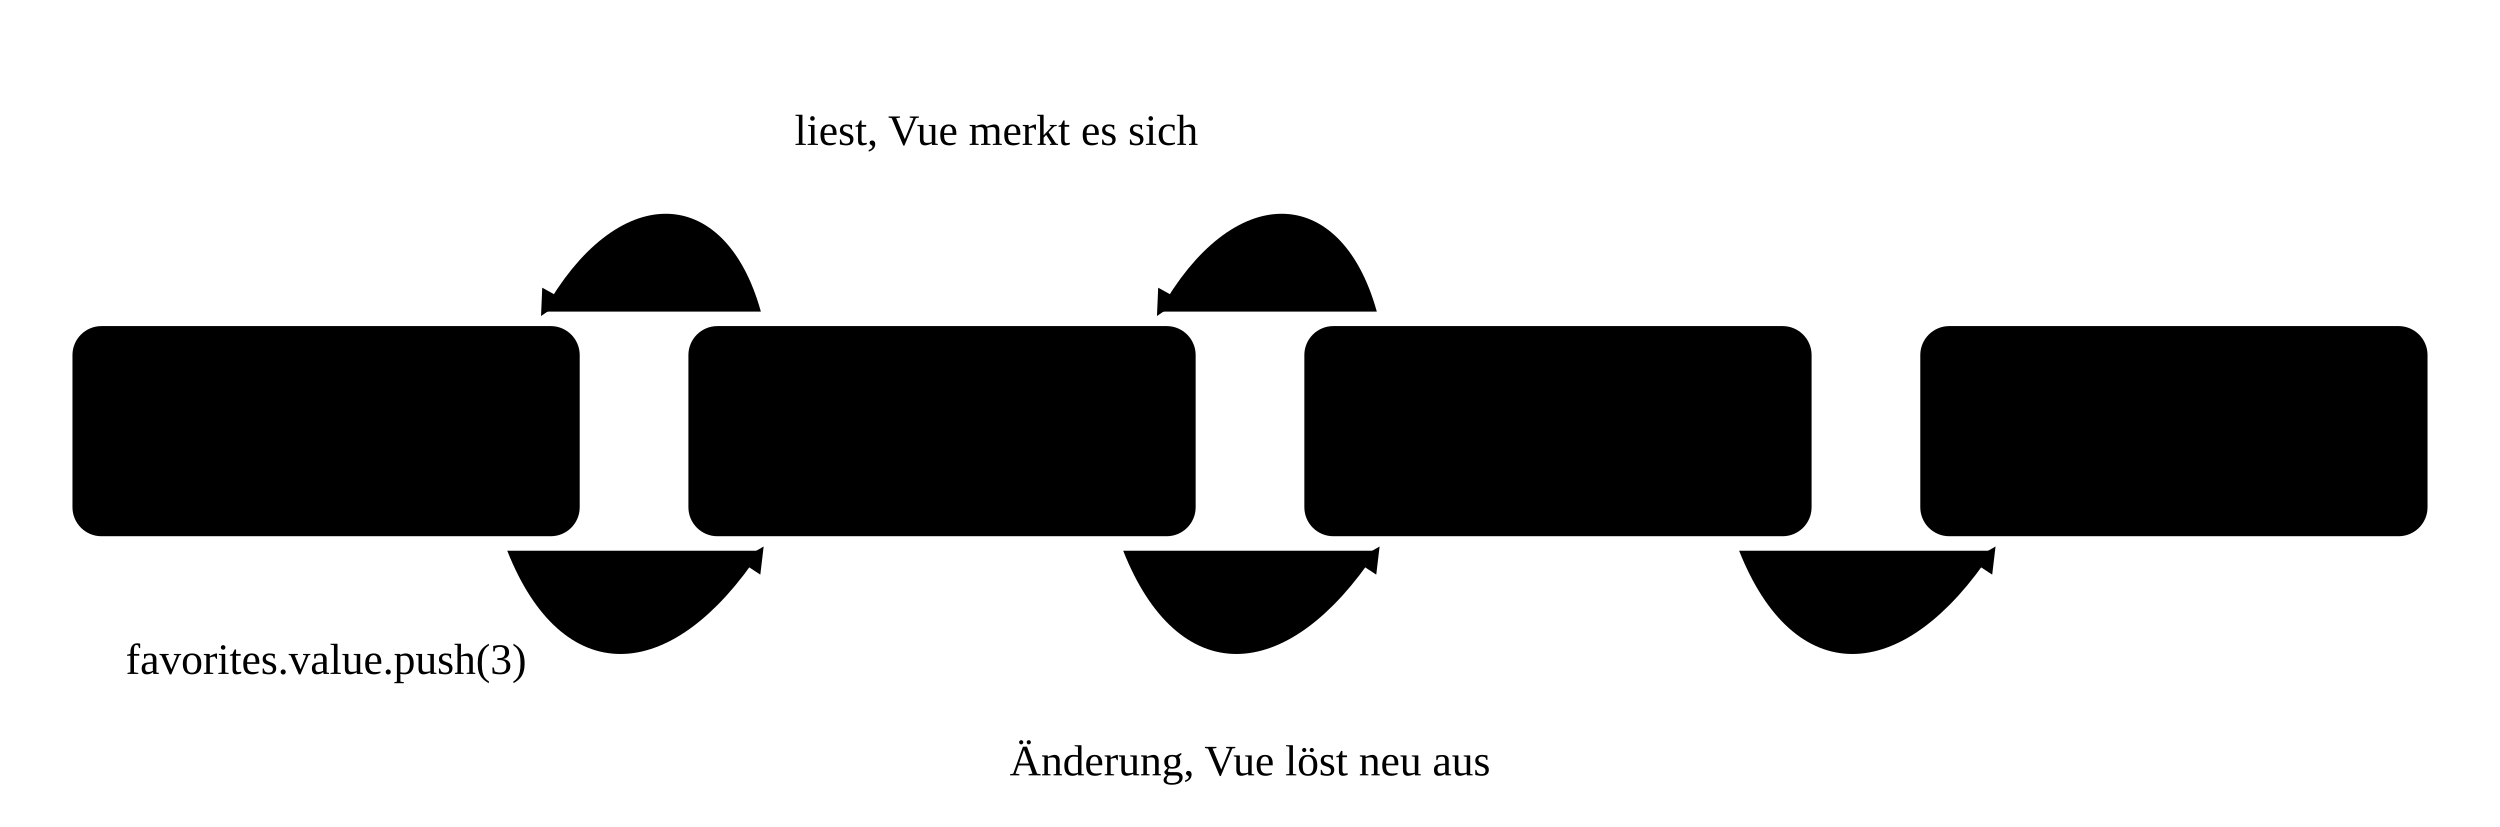
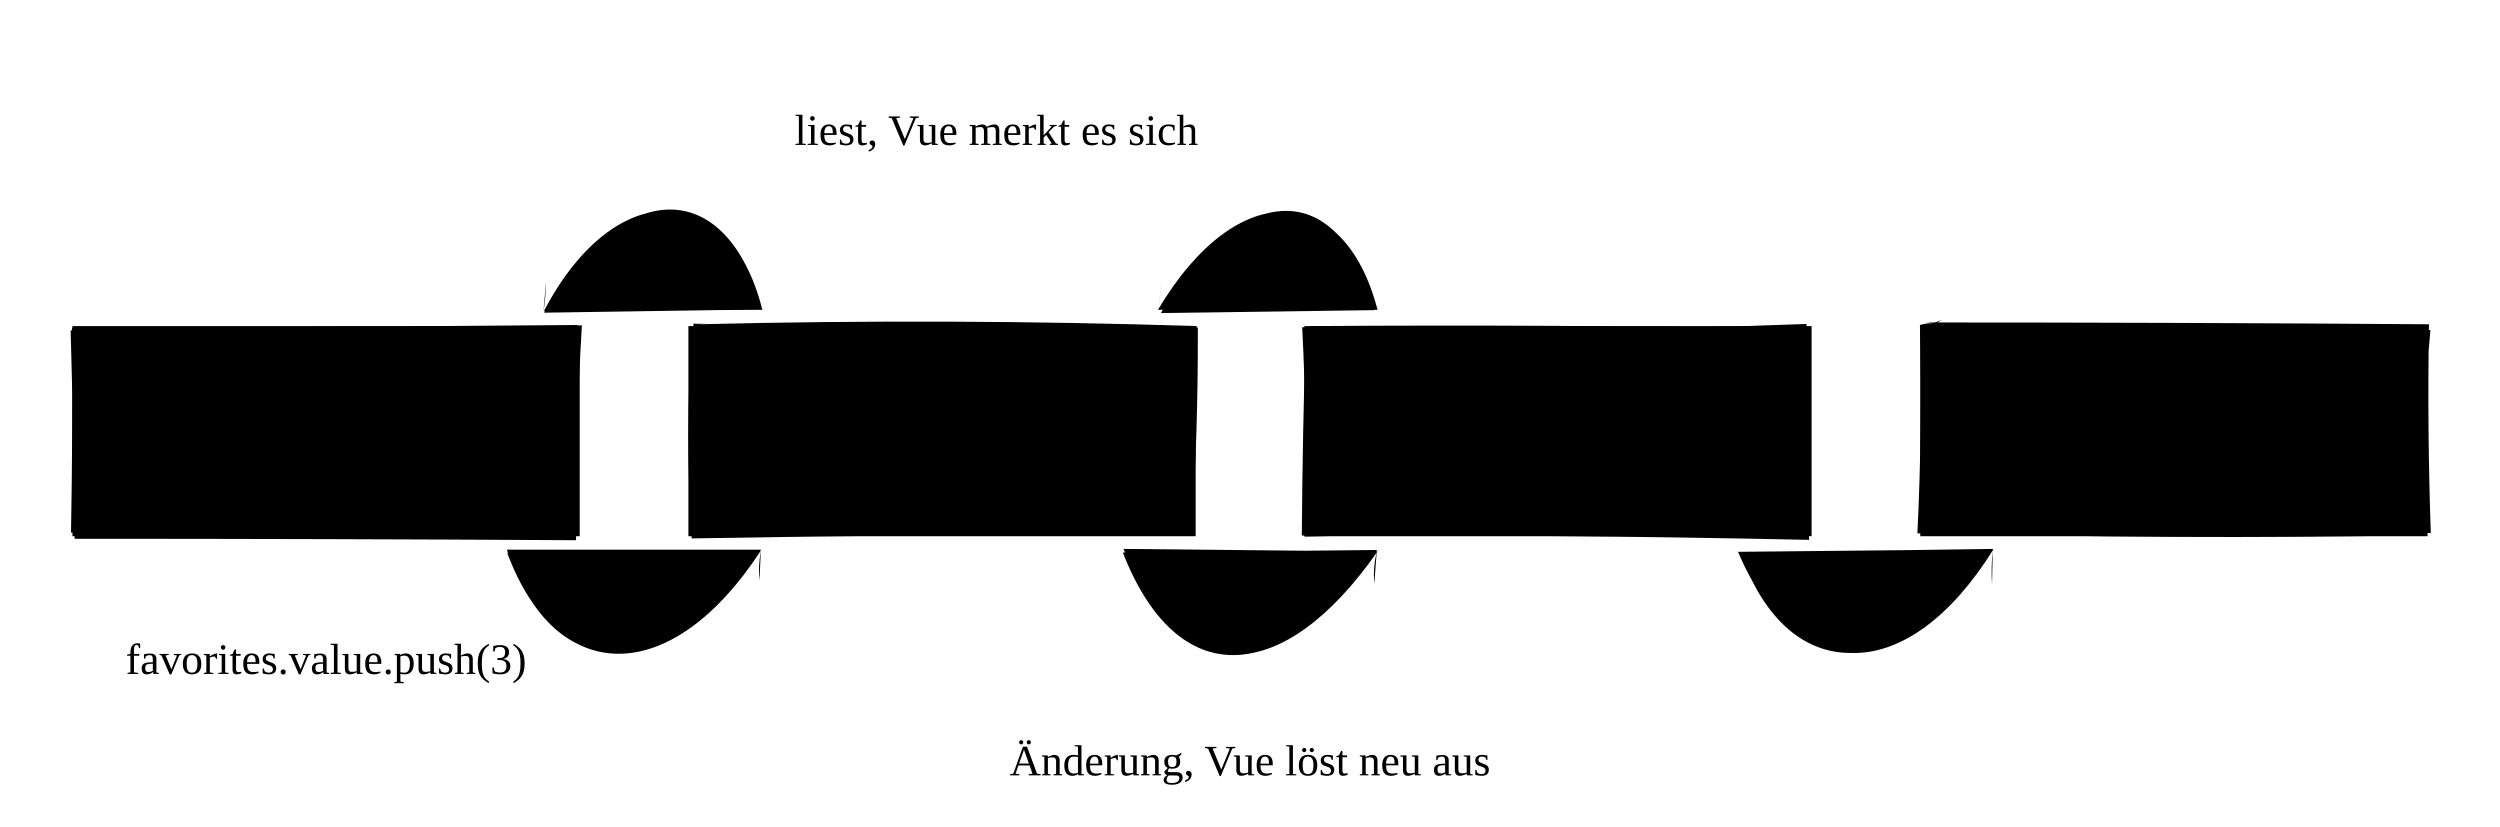
<svg xmlns="http://www.w3.org/2000/svg" viewBox="0 0 690 228" role="img" aria-labelledby="p5c1-deps-de-title p5c1-deps-de-desc">
-   <defs>
-     <marker id="p5c1-deps-de-head" viewBox="0 0 10 10" refX="8" refY="5" markerWidth="7" markerHeight="7" orient="auto-start-reverse">
-       <path class="fig-arrowhead" d="M 0 0 L 10 5 L 0 10 z" />
-     </marker>
-   </defs>
-   <rect class="fig-box fig-box-strong" x="20" y="90" width="140" height="58" rx="8" />
+   <path class="fig-hatch" d="M 26.9 103.6 L 34.2 97 M 27.1 111.6 L 40.9 97.7 M 27.4 118.4 L 47.6 96.3 M 27 125.2 L 55 97.4 M 27.6 132 L 61.5 96.7 M 26.8 139.7 L 68.9 97.3 M 26.8 145.9 L 76.3 96.9 M 27.2 153.4 L 83.2 97.4 M 32.4 155.7 L 89.8 97.4 M 39.4 155.8 L 97.4 97.4 M 45.7 155.1 L 104.6 96.5 M 53.2 154.5 L 111 96.5 M 59.7 155.3 L 117.6 97.3 M 67.7 155.2 L 125.1 97.2 M 74.7 154.4 L 131.8 97.8 M 80.8 154.9 L 138.5 96.4 M 88 155.5 L 145.3 96.5 M 95.3 155.6 L 153.3 97.7 M 101.5 154.6 L 160.6 97.3 M 108.8 155.7 L 167.7 96.8 M 116.5 155.1 L 166.3 104.6 M 123.5 155.1 L 167.2 111.1 M 130.4 155 L 166.9 117.3 M 136.8 154.7 L 167.4 124.8 M 143.6 154.5 L 166.8 132.3 M 151.7 154.3 L 166.4 138.9 M 157.3 154.6 L 167 145.8" />
+   <rect class="fig-paper" x="20" y="90" width="140" height="58" />
+   <path class="fig-line fig-line-strong" d="M 21.9 91.2 Q 91 91.3 160.6 89.8 Q 158.8 119.7 159 149.1 Q 89.8 148.7 20.6 148.7 Q 20.3 120 19.5 91.2 Q 21.8 90.9 26.2 91.1 M 21.5 90.6 Q 91 90.3 159.4 89.7 Q 159.5 118.3 159.7 147.4 Q 90.3 148.4 19.6 147 Q 20.1 118.8 19.9 90.4 Q 23.8 91 27.2 90.4" />
  <text class="fig-code fig-strong" x="90" y="115" text-anchor="middle" style="font-size: 14px">favorites</text>
  <text class="fig-sub" x="90" y="134" text-anchor="middle">ref</text>
-   <rect class="fig-box fig-box-strong" x="190" y="90" width="140" height="58" rx="8" />
+   <path class="fig-hatch" d="M 197.6 104.1 L 204 96.8 M 196.9 111.4 L 211.3 96.4 M 196.5 118.7 L 218.8 97.2 M 197.7 125.5 L 224.2 96.9 M 196.6 131.9 L 232 96.5 M 196.6 139.2 L 239.1 96.8 M 196.4 145.6 L 245.7 96.8 M 197.3 153.5 L 252.9 96.9 M 201.6 154.5 L 260.5 97.4 M 209.5 155.7 L 266.6 97 M 216.5 155.3 L 274 97.2 M 223.3 155.3 L 280.8 97.6 M 230.6 154.7 L 288 97.3 M 236.9 155.7 L 294.2 97.5 M 243.3 155 L 301.6 96.5 M 250.9 154.7 L 308.6 96.4 M 257.3 155 L 316.6 96.6 M 265.7 154.2 L 323.1 97.6 M 271.7 155.2 L 330 96.5 M 279.3 154.4 L 336.9 96.5 M 286.6 154.9 L 337.2 104.8 M 292.9 155.7 L 336.5 111.1 M 300.8 154.4 L 336.6 117.9 M 307.3 154.5 L 337.2 124.7 M 314.6 154.7 L 337.5 131.7 M 320.4 154.5 L 337 139.4 M 328.2 155.4 L 336.5 145.3" />
+   <rect class="fig-paper" x="190" y="90" width="140" height="58" />
+   <path class="fig-line fig-line-strong" d="M 192.9 89.5 Q 261.7 87.8 330.3 90 Q 329.6 118.7 329.5 147.6 Q 260 146.2 190.5 147.8 Q 190.3 118.8 191.4 89.3 Q 192.9 89.5 195.9 89.2 M 193.7 90.3 Q 262.3 90.6 330.6 90.4 Q 330.7 118.7 328.9 147.3 Q 259.5 147.4 190.9 148.6 Q 189 119.6 191 90.7 Q 193.5 91.3 196.6 92" />
  <text class="fig-code fig-strong" x="260" y="115" text-anchor="middle" style="font-size: 14px">favoriteCount</text>
  <text class="fig-sub" x="260" y="134" text-anchor="middle">computed</text>
-   <rect class="fig-box fig-box-strong" x="360" y="90" width="140" height="58" rx="8" />
+   <path class="fig-hatch" d="M 367.1 104.2 L 374.6 97 M 366.5 111.3 L 380.3 97 M 367.2 118.5 L 388.3 97 M 366.6 125.5 L 394.8 97.6 M 367 131.8 L 401.9 97.7 M 366.6 139.5 L 408.5 97.1 M 367.2 145.2 L 416 96.7 M 366.2 152.4 L 423.7 97.5 M 371.5 154.9 L 430.7 96.3 M 379.1 154.6 L 436.6 97.7 M 385.6 154.3 L 443.2 97 M 392.5 154.9 L 451.7 96.3 M 400.3 154.5 L 458.1 96.8 M 407.5 154.4 L 465.5 97.1 M 414.1 154.3 L 471.5 97.1 M 420.3 154.7 L 479.3 96.7 M 428.4 155.5 L 485.9 97.5 M 434.6 155.5 L 493.2 97.3 M 441.5 155.3 L 500.4 96.6 M 449.3 155.7 L 506.7 96.2 M 455.9 154.4 L 506.9 104.5 M 463.1 154.5 L 507.7 111 M 469.9 154.9 L 507.3 117.8 M 477.6 155.3 L 506.6 125.3 M 484.2 155.7 L 507.6 131.7 M 491.1 155.4 L 507.2 139.1 M 497.3 155.1 L 506.3 146.7" />
+   <rect class="fig-paper" x="360" y="90" width="140" height="58" />
+   <path class="fig-line fig-line-strong" d="M 362 91.5 Q 430.9 92 498.6 89.4 Q 498.7 119.1 499.3 149 Q 429.3 147.5 359.3 147.8 Q 359.5 119.4 360.4 90.5 Q 363.3 90.5 366 91 M 362 90 Q 430.9 89.5 499.4 90.8 Q 497.9 119.7 498.9 148.4 Q 430 146.3 360.1 148.1 Q 360.9 118.8 359.4 90.3 Q 362.9 90.3 367 91.5" />
  <text class="fig-code fig-strong" x="430" y="115" text-anchor="middle" style="font-size: 14px">render()</text>
  <text class="fig-sub" x="430" y="134" text-anchor="middle">AppHeader</text>
-   <rect class="fig-box" x="530" y="90" width="140" height="58" rx="8" />
+   <rect class="fig-paper" x="530" y="90" width="140" height="58" />
+   <path class="fig-line" d="M 531.6 89 Q 601.3 89 670.4 89.5 Q 669.9 118.3 670.9 147.1 Q 599.9 147.4 529.2 147.2 Q 530.6 118.9 529.9 89.7 Q 532.5 88.9 535.5 89.4 M 533.2 90 Q 601.9 91.4 670.8 91.1 Q 668.1 119.5 668.9 147.7 Q 600 149 530.1 147 Q 529.9 118.7 530.9 89.8 Q 533 89.5 535.9 88.3" />
  <text class="fig-text" x="600" y="115" text-anchor="middle">Seite</text>
  <text class="fig-sub" x="600" y="134" text-anchor="middle">3 Favoriten</text>
-   <path class="fig-arrow" d="M 210 86 C 200 50, 170 50, 150 86" marker-end="url(#p5c1-deps-de-head)" />
-   <path class="fig-arrow" d="M 380 86 C 370 50, 340 50, 320 86" marker-end="url(#p5c1-deps-de-head)" />
+   <path class="fig-arrow" d="M 210.4 85.5 C 201.5 49.4, 169.6 48.5, 150.1 85.9 M 210.4 85.4 C 200.6 48.4, 171.7 48.6, 150.2 86.3" />
+   <path class="fig-arrow" d="M 150 86 Q 150.6 82.4 150.7 77.7 M 150 86 Q 153.5 84.3 157.2 81.6" />
+   <path class="fig-arrow" d="M 380.2 85.5 C 371.1 50.5, 341.7 48.3, 319.6 85.5 M 379.4 85.6 C 370 48.3, 342 49.6, 320.4 86.4" />
+   <path class="fig-arrow" d="M 320 86 Q 320.2 81.5 320.3 77.2 M 320 86 Q 324.9 83.5 328.9 81.3" />
  <text class="fig-sub" x="275" y="40" text-anchor="middle">liest, Vue merkt es sich</text>
-   <path class="fig-arrow" d="M 140 152 C 155 190, 185 190, 210 152" marker-end="url(#p5c1-deps-de-head)" />
-   <path class="fig-arrow" d="M 310 152 C 325 190, 355 190, 380 152" marker-end="url(#p5c1-deps-de-head)" />
-   <path class="fig-arrow" d="M 480 152 C 495 190, 525 190, 550 152" marker-end="url(#p5c1-deps-de-head)" />
+   <path class="fig-arrow" d="M 139.9 151.7 C 153.3 190.6, 184.4 188.5, 210.1 151.7 M 140 152.6 C 154 190.3, 185.7 189.3, 209.9 152.1" />
+   <path class="fig-arrow" d="M 210 152 Q 209.2 156.5 209.6 160.3 M 210 152 Q 205.9 154.6 202.5 156.8" />
+   <path class="fig-arrow" d="M 310.1 151.5 C 325.6 191.6, 354.5 189, 380.2 152.2 M 309.9 152.5 C 325 191.2, 354.1 189.5, 380.1 151.8" />
+   <path class="fig-arrow" d="M 380 152 Q 378.9 157 379.3 161.1 M 380 152 Q 375.4 154.7 371.5 156.8" />
+   <path class="fig-arrow" d="M 479.7 152.3 C 495.5 189.9, 526.7 189.4, 550.2 151.6 M 480.3 152.5 C 493.7 190.5, 526.4 188.7, 550 151.5" />
+   <path class="fig-arrow" d="M 550 152 Q 549.5 156.4 549.8 161.5 M 550 152 Q 546 153.9 541.3 155.6" />
  <text class="fig-sub" x="345" y="214" text-anchor="middle">Änderung, Vue löst neu aus</text>
  <text class="fig-code" x="90" y="186" text-anchor="middle">favorites.value.push(3)</text>
</svg>
